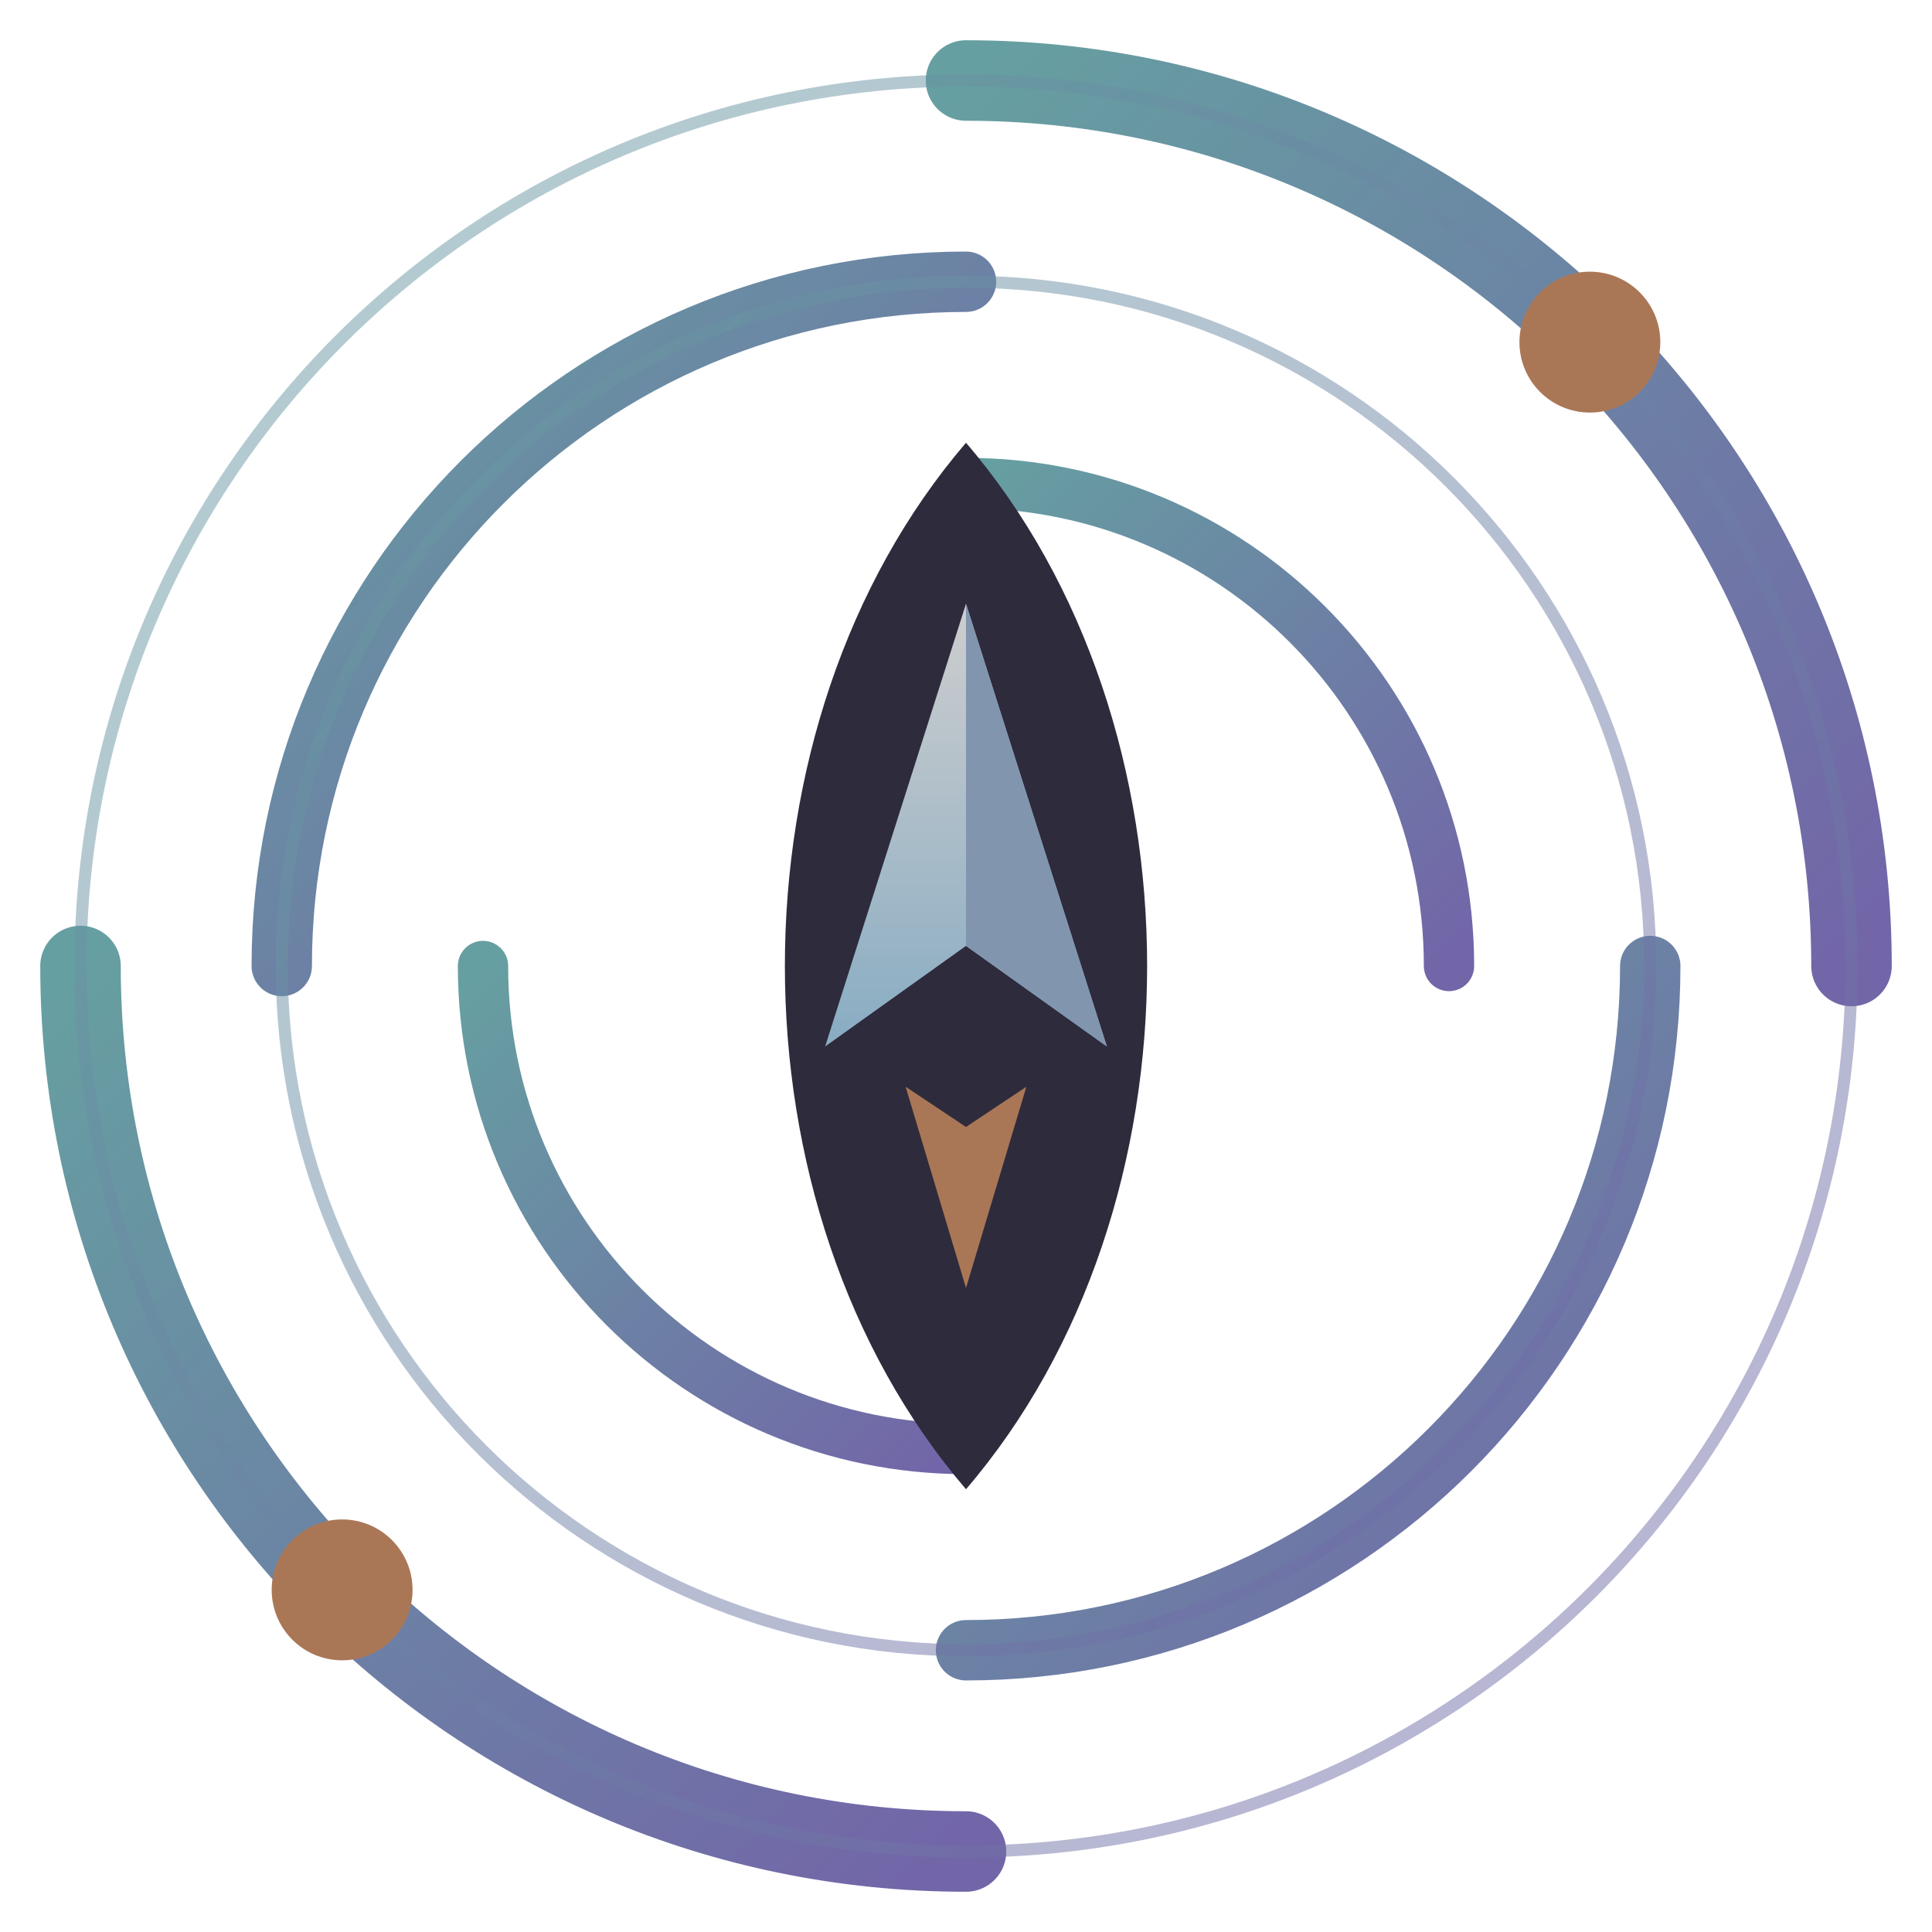
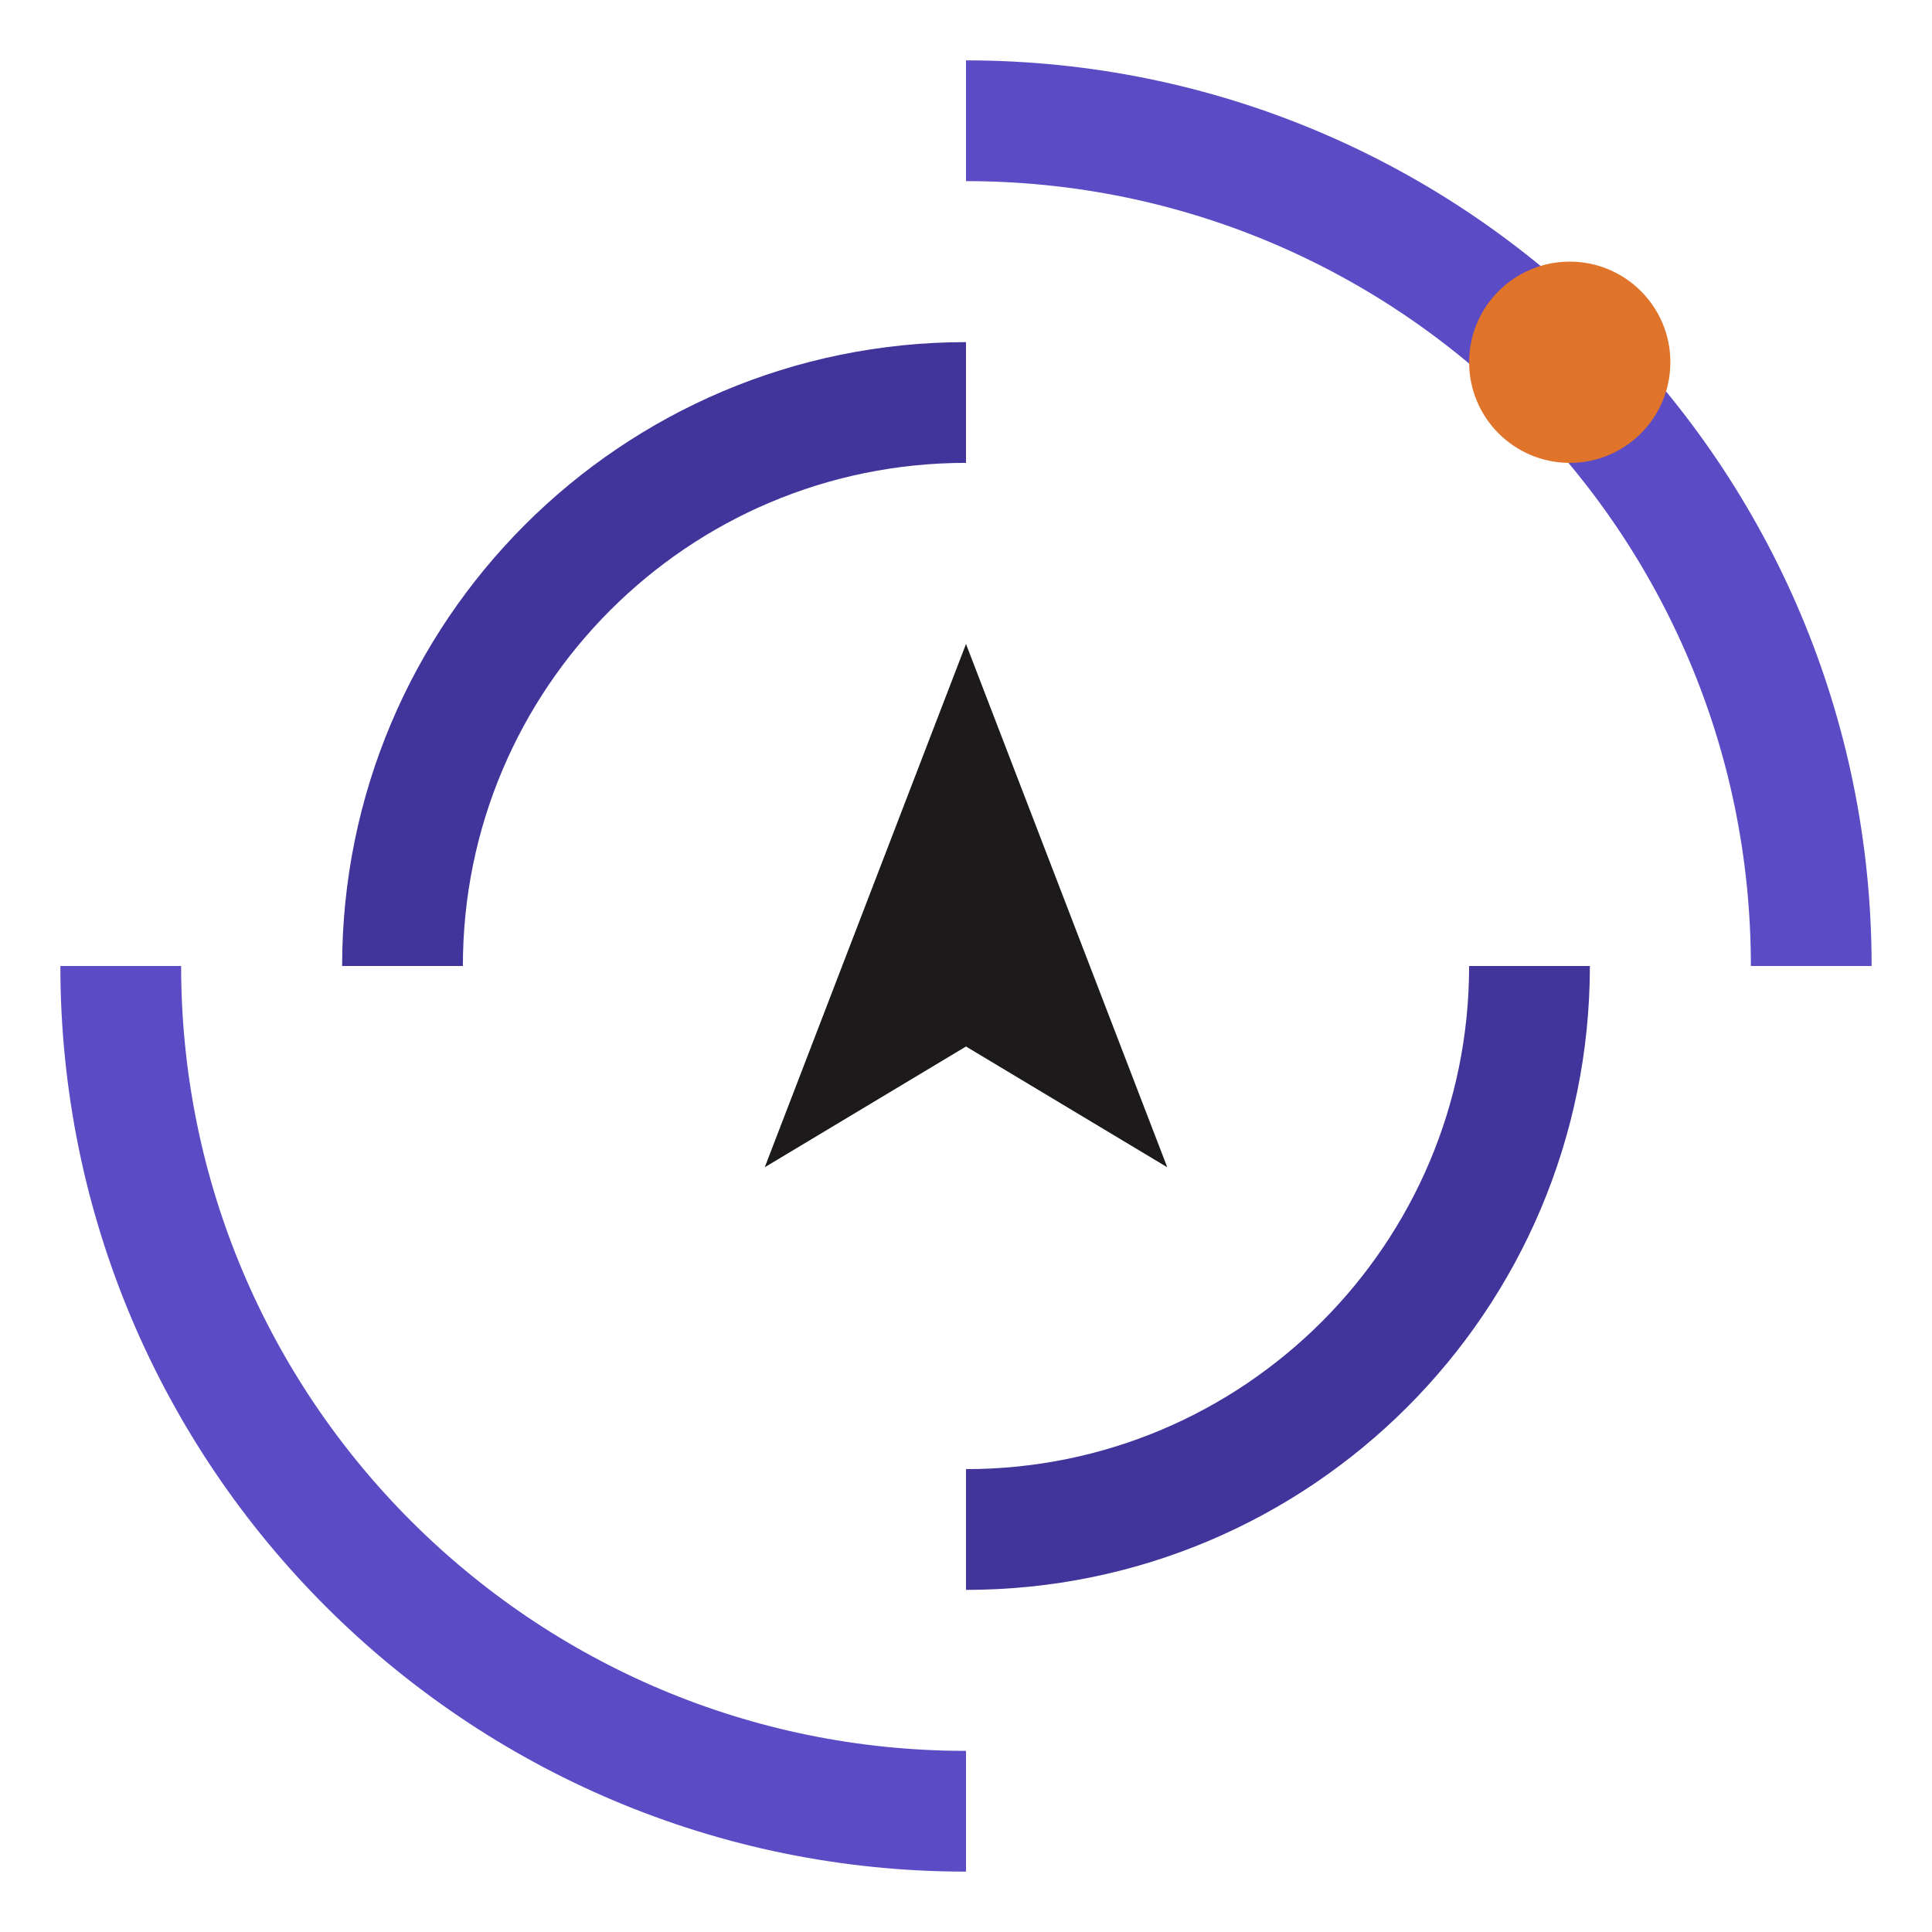
<svg xmlns="http://www.w3.org/2000/svg" viewBox="0 0 96 96">
-   <defs>
-     <linearGradient id="hc-a" x1="0" y1="0" x2="1" y2="1">
-       <stop offset="0" stop-color="#669fa1" />
-       <stop offset="1" stop-color="#7265a8" />
-     </linearGradient>
-     <linearGradient id="hc-b" x1="0" y1="0" x2="0" y2="1">
-       <stop offset="0" stop-color="#cecece" />
-       <stop offset="1" stop-color="#88acc3" />
-     </linearGradient>
-   </defs>
-   <g fill="none" stroke="url(#hc-a)" stroke-linecap="round">
-     <path d="M48 4a44 44 0 0 1 44 44" stroke-width="4" />
-     <path d="M48 92a44 44 0 0 1-44-44" stroke-width="4" />
-     <path d="M82 48a34 34 0 0 1-34 34" stroke-width="3" />
-     <path d="M14 48a34 34 0 0 1 34-34" stroke-width="3" />
-     <path d="M48 24a24 24 0 0 1 24 24" stroke-width="2.500" />
-     <path d="M48 72a24 24 0 0 1-24-24" stroke-width="2.500" />
-     <circle cx="48" cy="48" r="44" stroke-width=".6" opacity=".5" />
-     <circle cx="48" cy="48" r="34" stroke-width=".6" opacity=".5" />
+   <g fill="none" stroke-width="6">
+     <path d="M48 6a42 42 0 0 1 42 42" stroke="#5b4bc4" />
+     <path d="M48 90a42 42 0 0 1-42-42" stroke="#5b4bc4" />
+     <path d="M76 48a28 28 0 0 1-28 28" stroke="#41349a" />
+     <path d="M20 48a28 28 0 0 1 28-28" stroke="#41349a" />
  </g>
-   <path d="M48 22 C60 36 60 60 48 74 C36 60 36 36 48 22 Z" fill="#2e2b3c" />
-   <path d="M48 30 L55 52 L48 47 L41 52 Z" fill="url(#hc-b)" />
-   <path d="M48 30 L55 52 L48 47 Z" fill="#8195af" />
-   <path d="M45 54l3 10 3-10-3 2z" fill="#aa7756" />
-   <circle cx="79" cy="17" r="3.500" fill="#aa7756" />
-   <circle cx="17" cy="79" r="3.500" fill="#aa7756" />
+   <path d="M48 32 L58 58 L48 52 L38 58 Z" fill="#1c1a1a" />
+   <circle cx="78" cy="18" r="5" fill="#e0742a" />
</svg>
